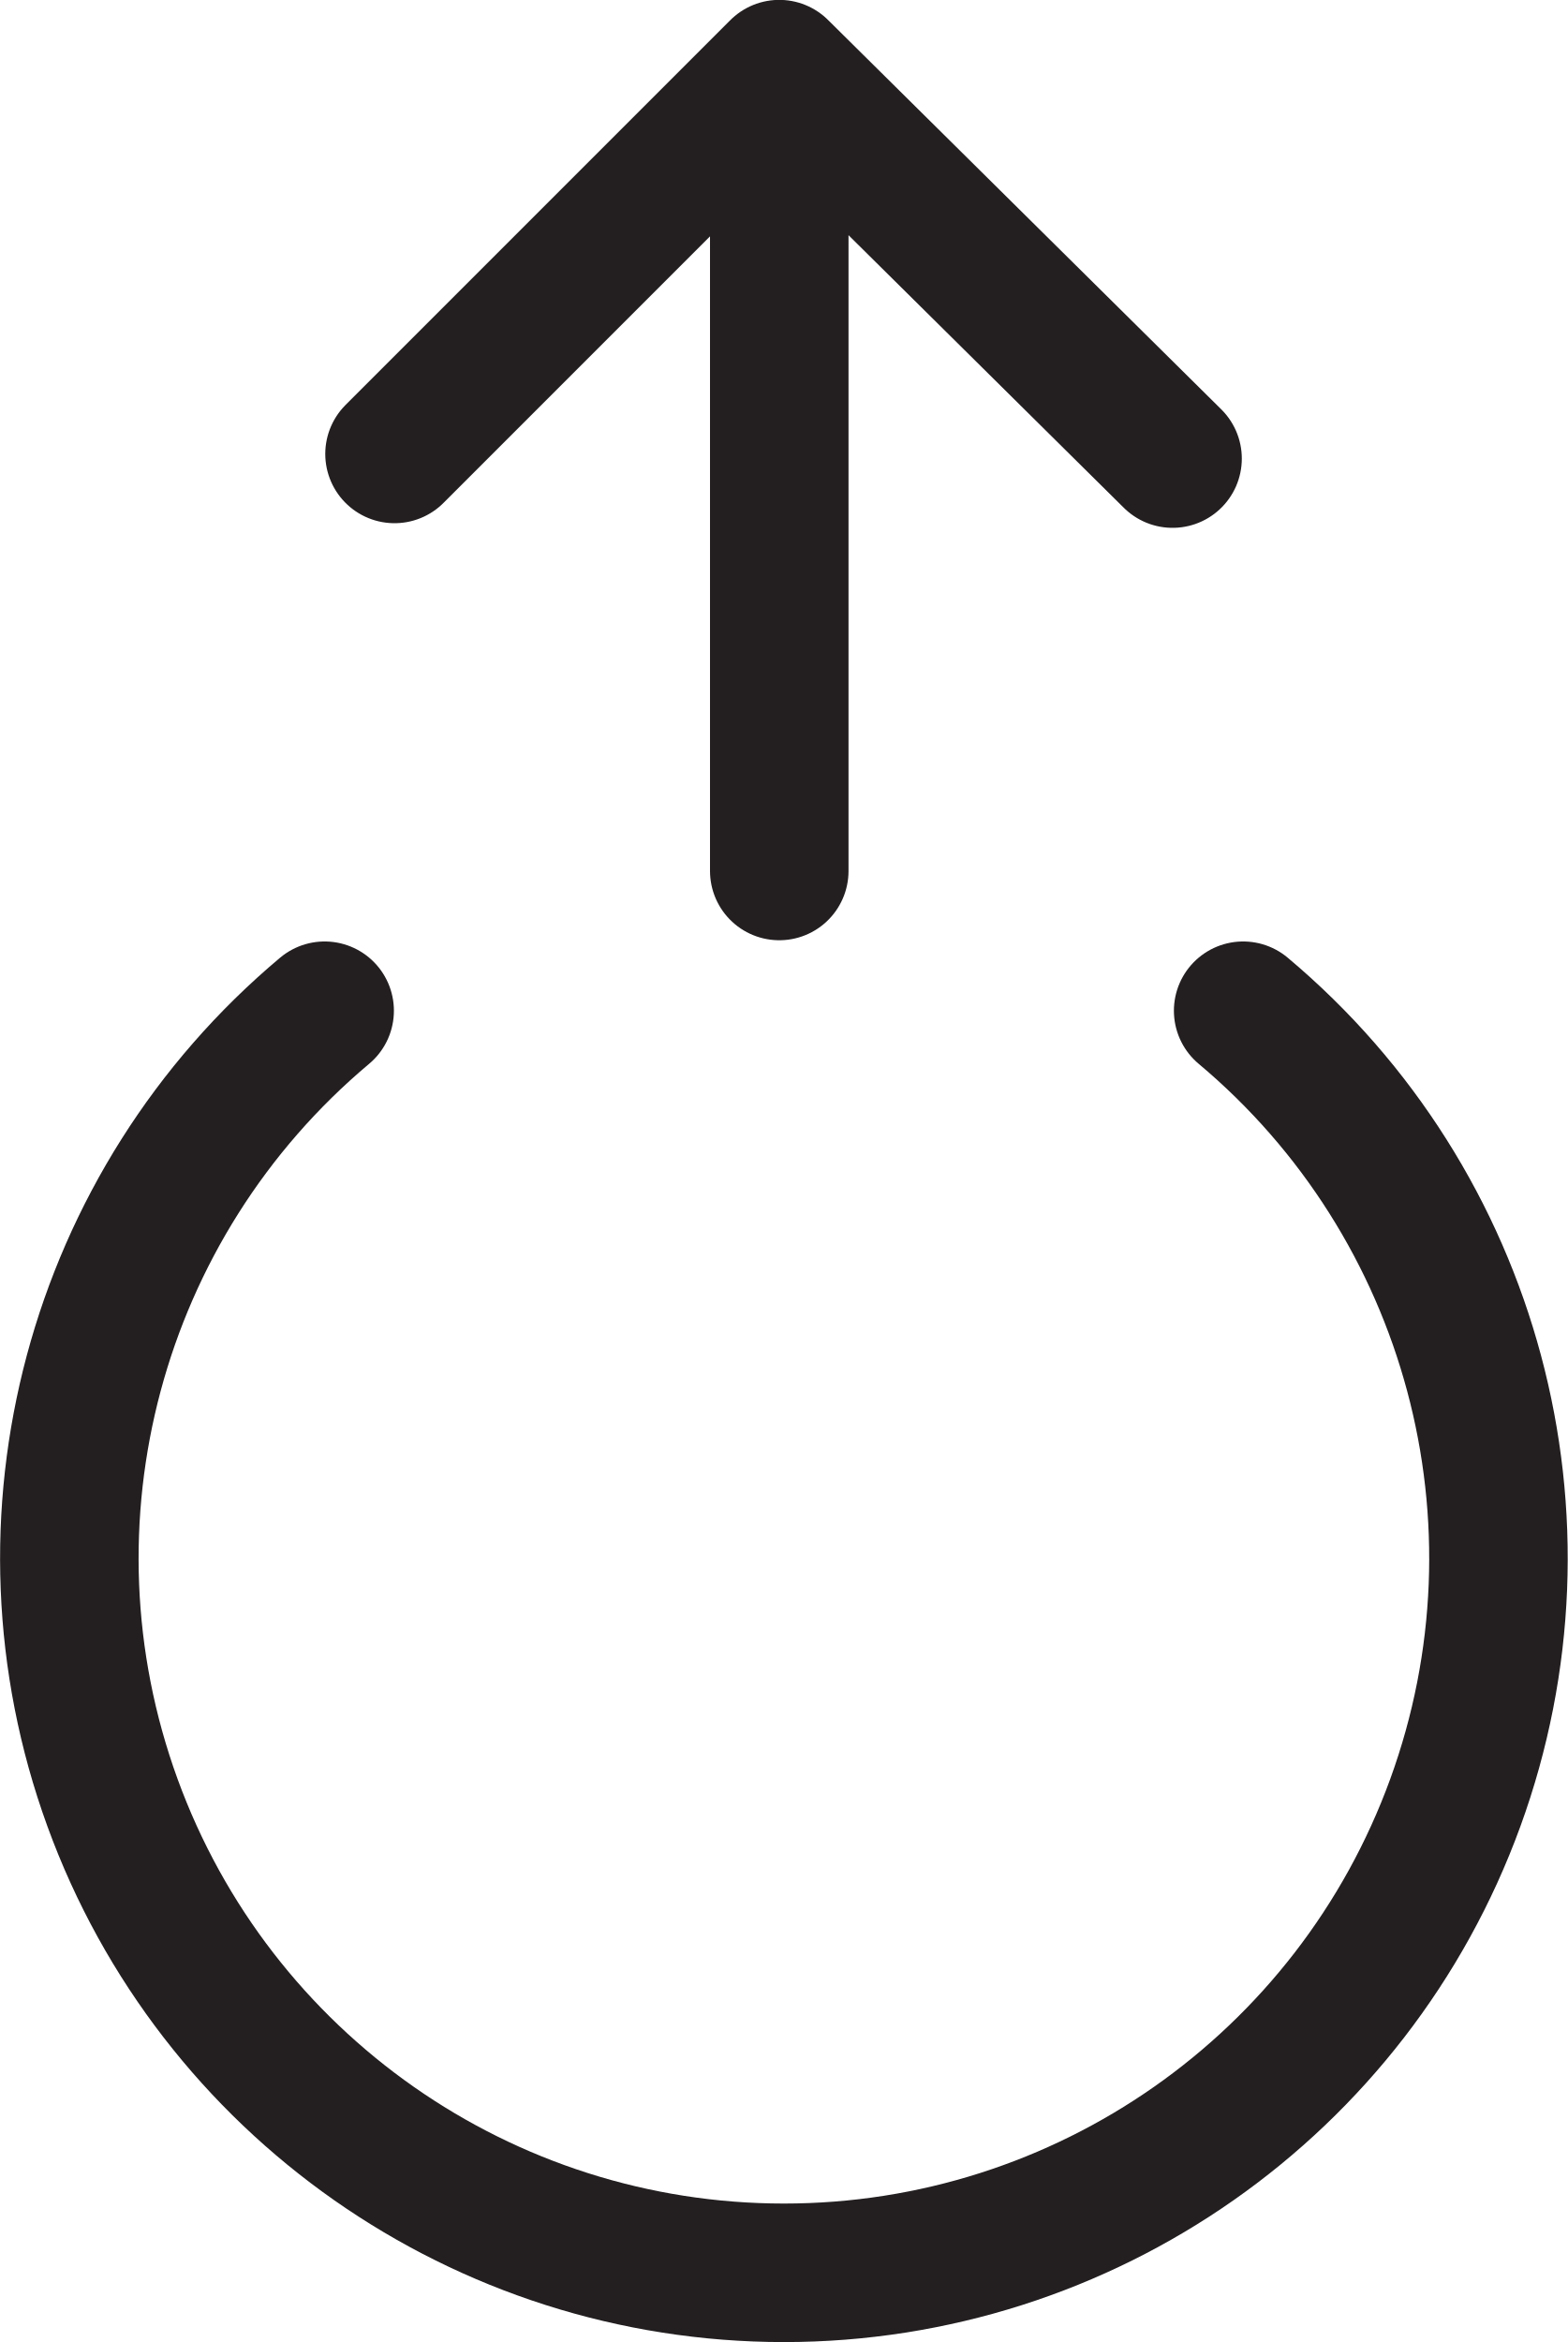
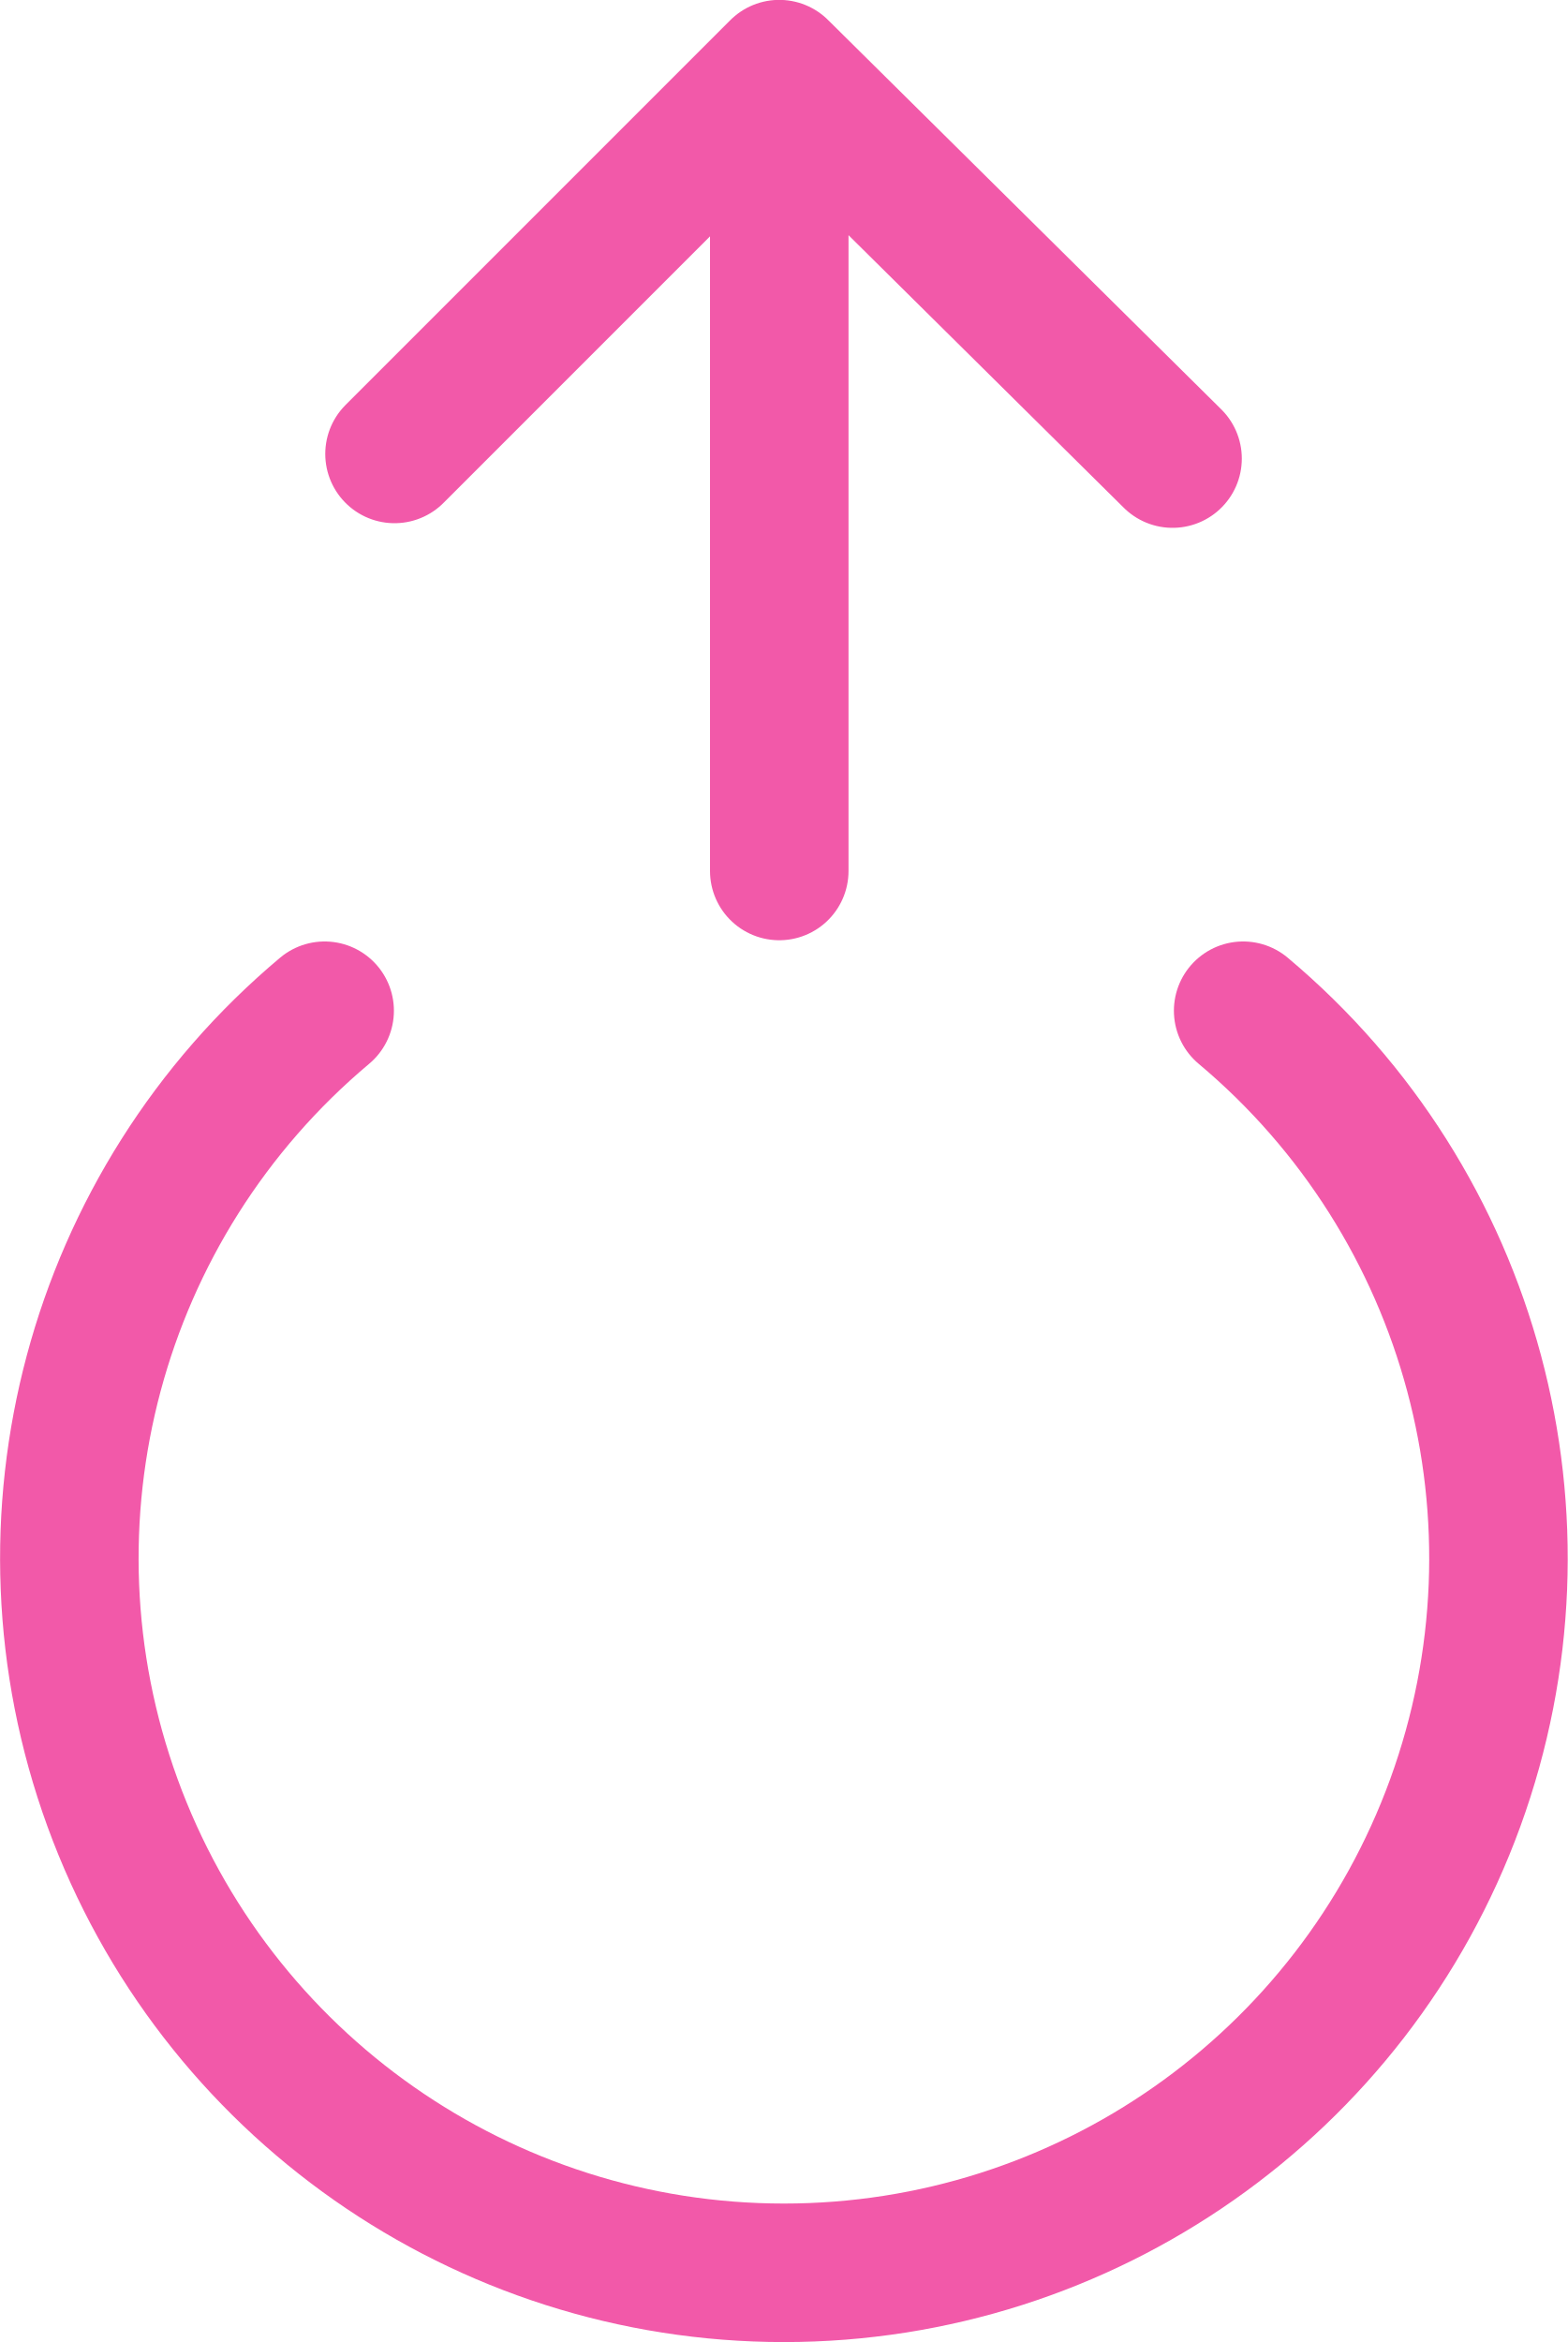
<svg xmlns="http://www.w3.org/2000/svg" viewBox="0 0 64.17 95.86">
-   <defs>
-     <style>.cls-1{fill:none;stroke:#231f20;stroke-linecap:round;stroke-linejoin:round;stroke-width:5.67px;}</style>
-   </defs>
-   <g id="Слой_2" data-name="Слой 2">
-     <g id="Слой_1-2" data-name="Слой 1">
-       <path class="cls-1" d="M50.89,41.37a29.25,29.25,0,1,1-37.6,0M31.9,35.65V2.83L16.15,18.58M31.9,2.83,48,18.77" />
-     </g>
-   </g>
+   <style>.cls-1{fill:none;stroke:#f259a9;stroke-linecap:round;stroke-linejoin:round;stroke-width:5.67px;}</style>
+   <path class="cls-1" d="M50.89,41.37a29.25,29.25,0,1,1-37.6,0M31.9,35.65V2.83L16.15,18.58M31.9,2.83,48,18.77" />
</svg>
